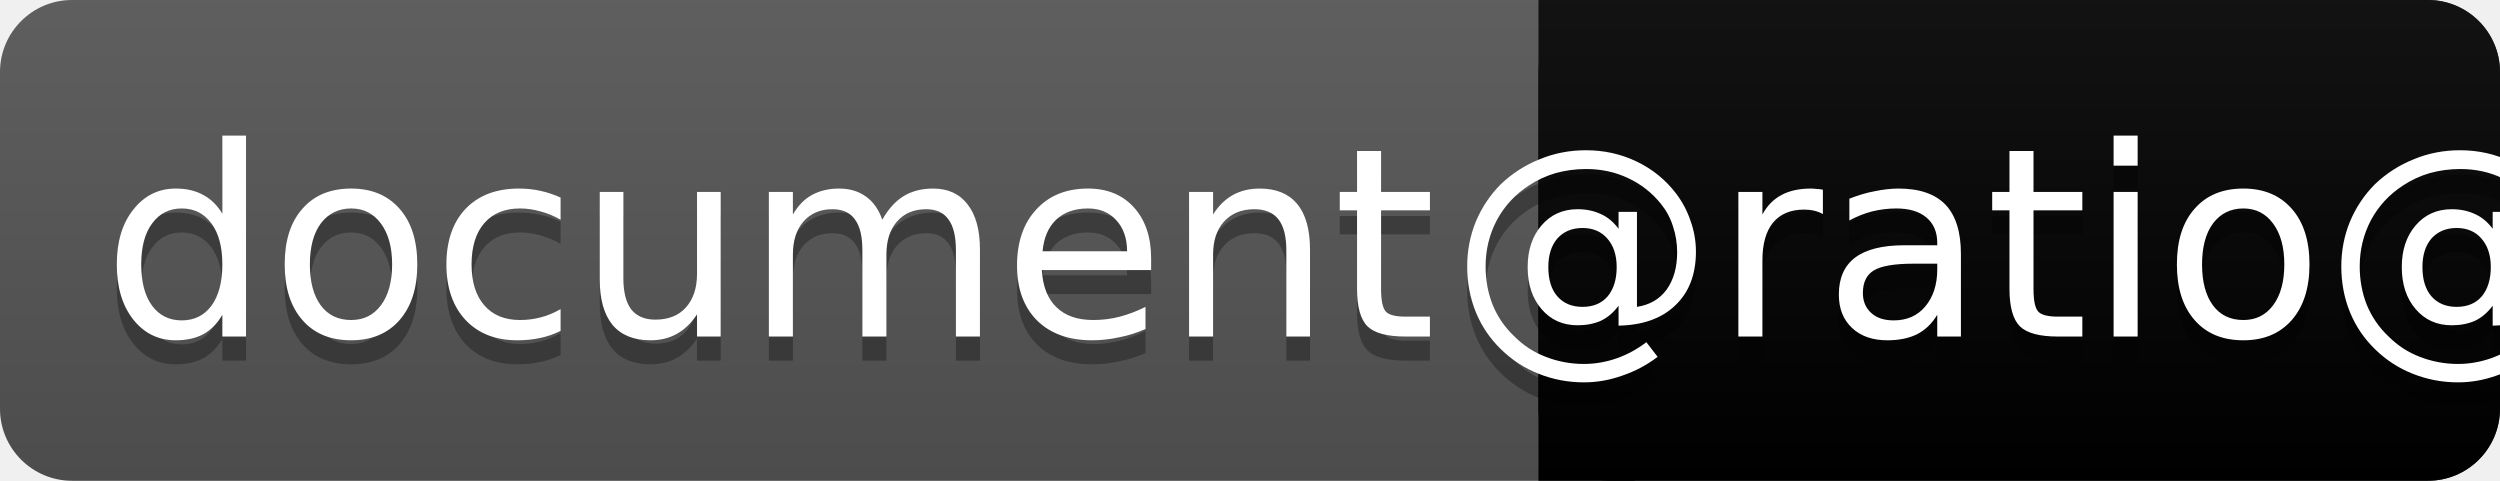
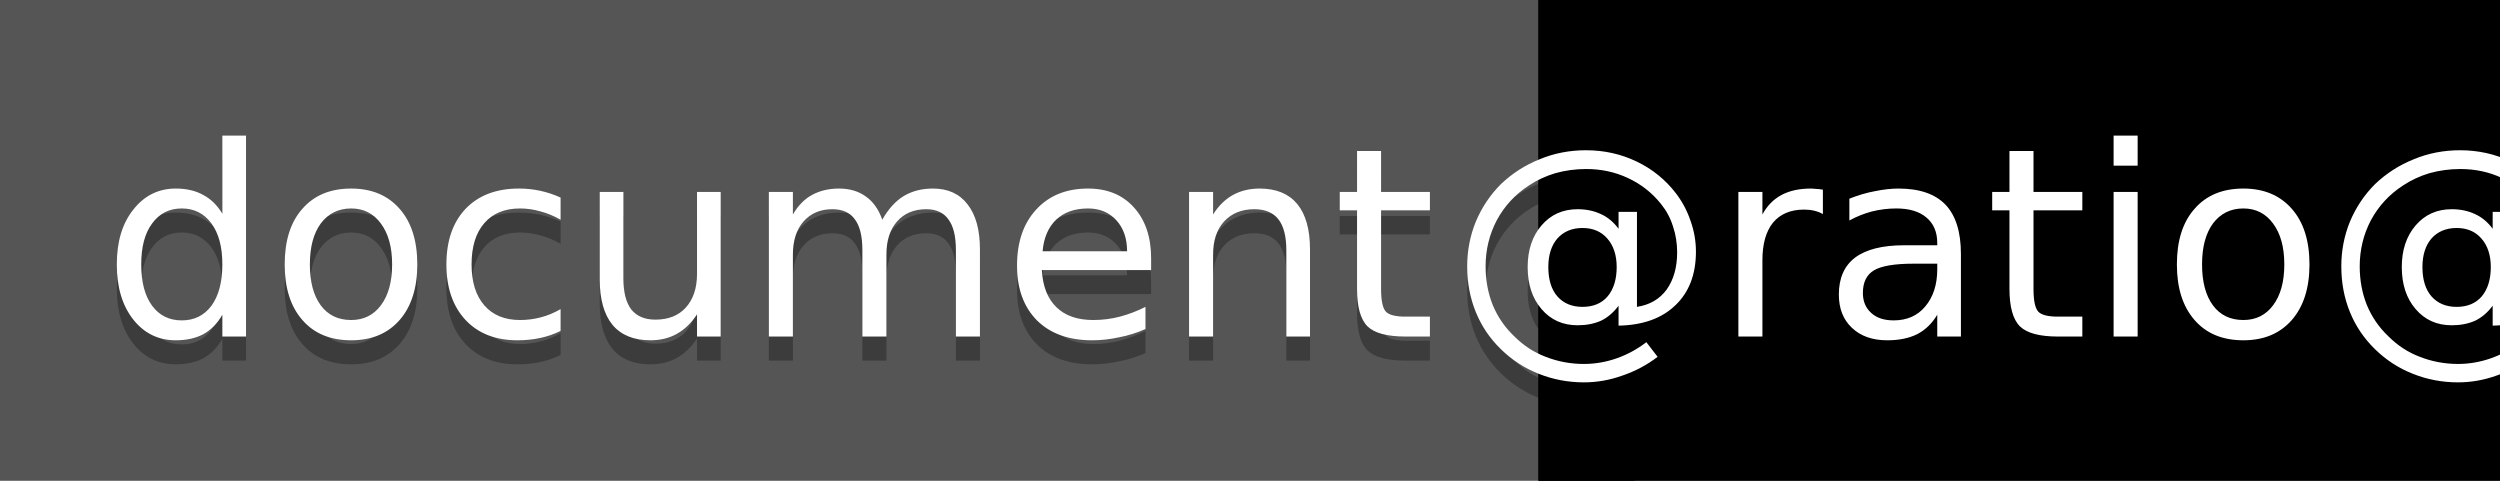
<svg xmlns="http://www.w3.org/2000/svg" width="104" height="20">
-   <linearGradient id="a" x2="0" y2="100%">
-     <stop offset="0" stop-color="#bbb" stop-opacity=".1" />
-     <stop offset="1" stop-opacity=".1" />
-   </linearGradient>
-   <rect rx="3" width="104" height="20" fill="#555" />
-   <rect rx="3" x="64" width="40" height="20" fill="@color@" />
-   <path fill="@color@" d="M64 0h4v20h-4z" />
-   <rect rx="3" width="104" height="20" fill="url(#a)" />
+   <rect width="104" height="20" fill="#555" />
+   <rect x="64" width="40" height="20" fill="@color@" />
+   <path d="M64 0h4v20h-4z" fill="@color@" />
  <g fill="#fff" text-anchor="middle" font-family="DejaVu Sans,Verdana,Geneva,sans-serif" font-size="11">
    <text x="32" y="15" fill="#010101" fill-opacity=".3">document</text>
    <text x="32" y="14">document</text>
    <text x="84" y="15" fill="#010101" fill-opacity=".3">@ratio@</text>
    <text x="84" y="14">@ratio@</text>
  </g>
</svg>
